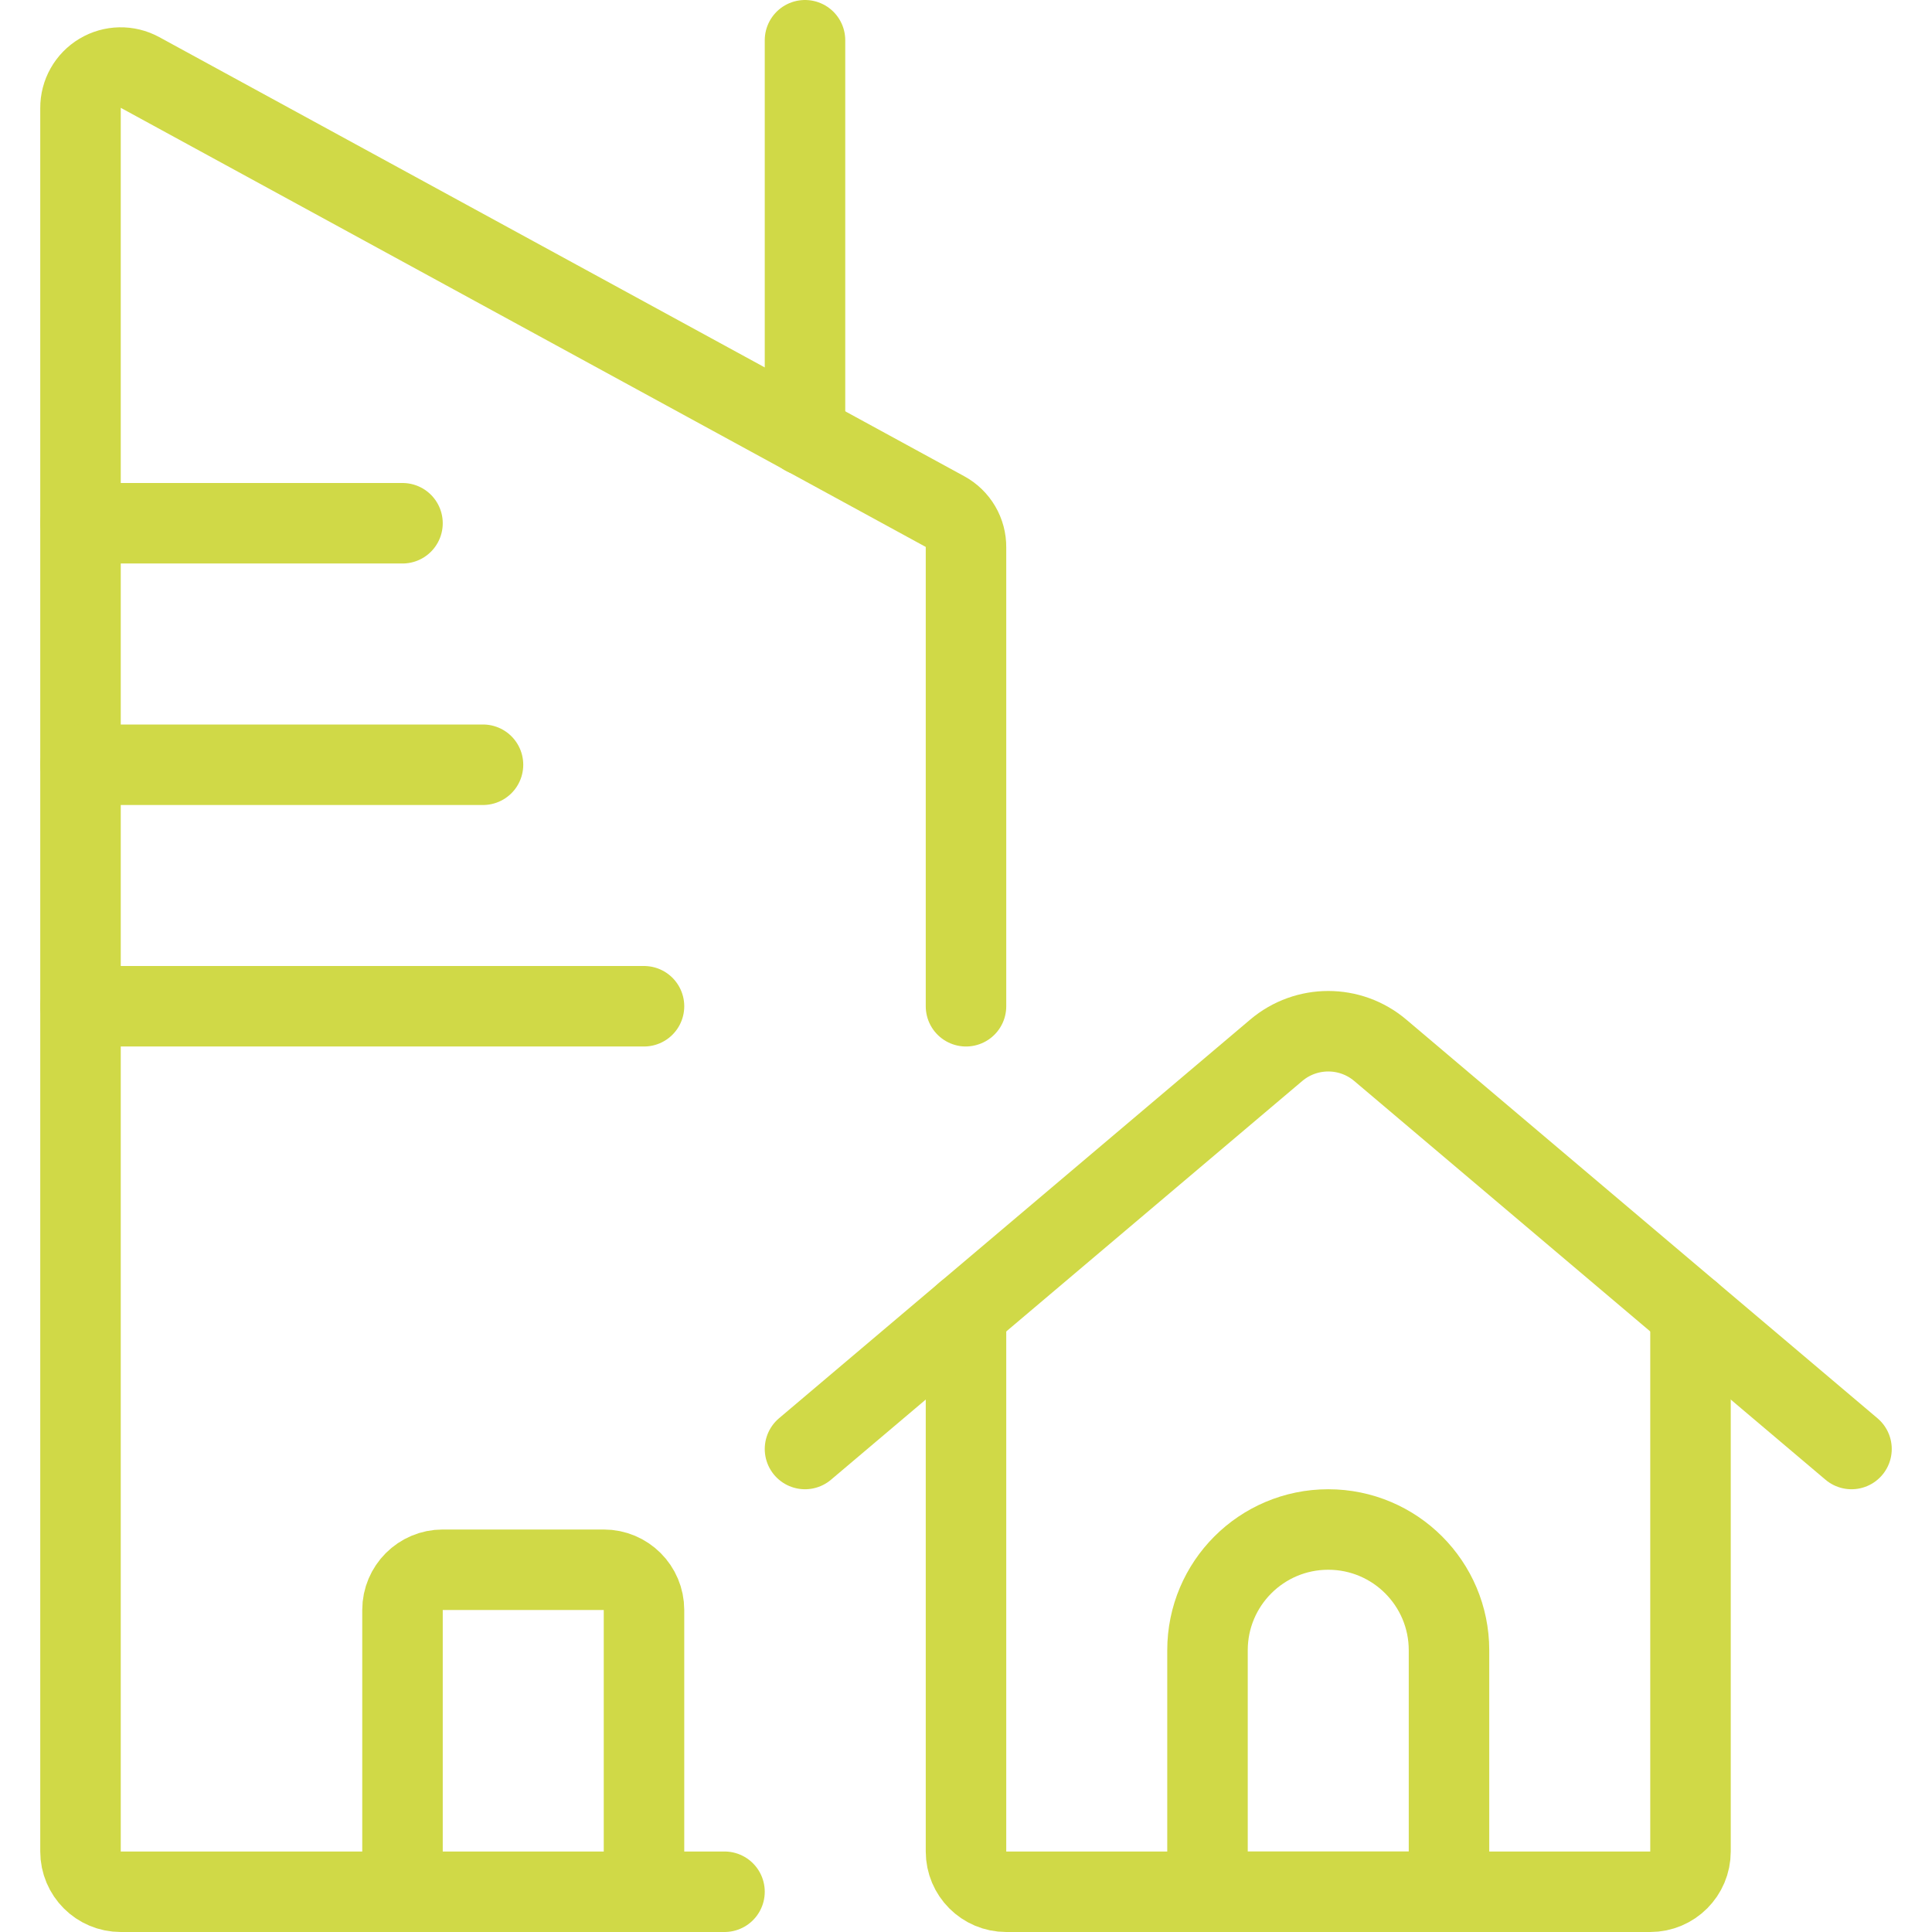
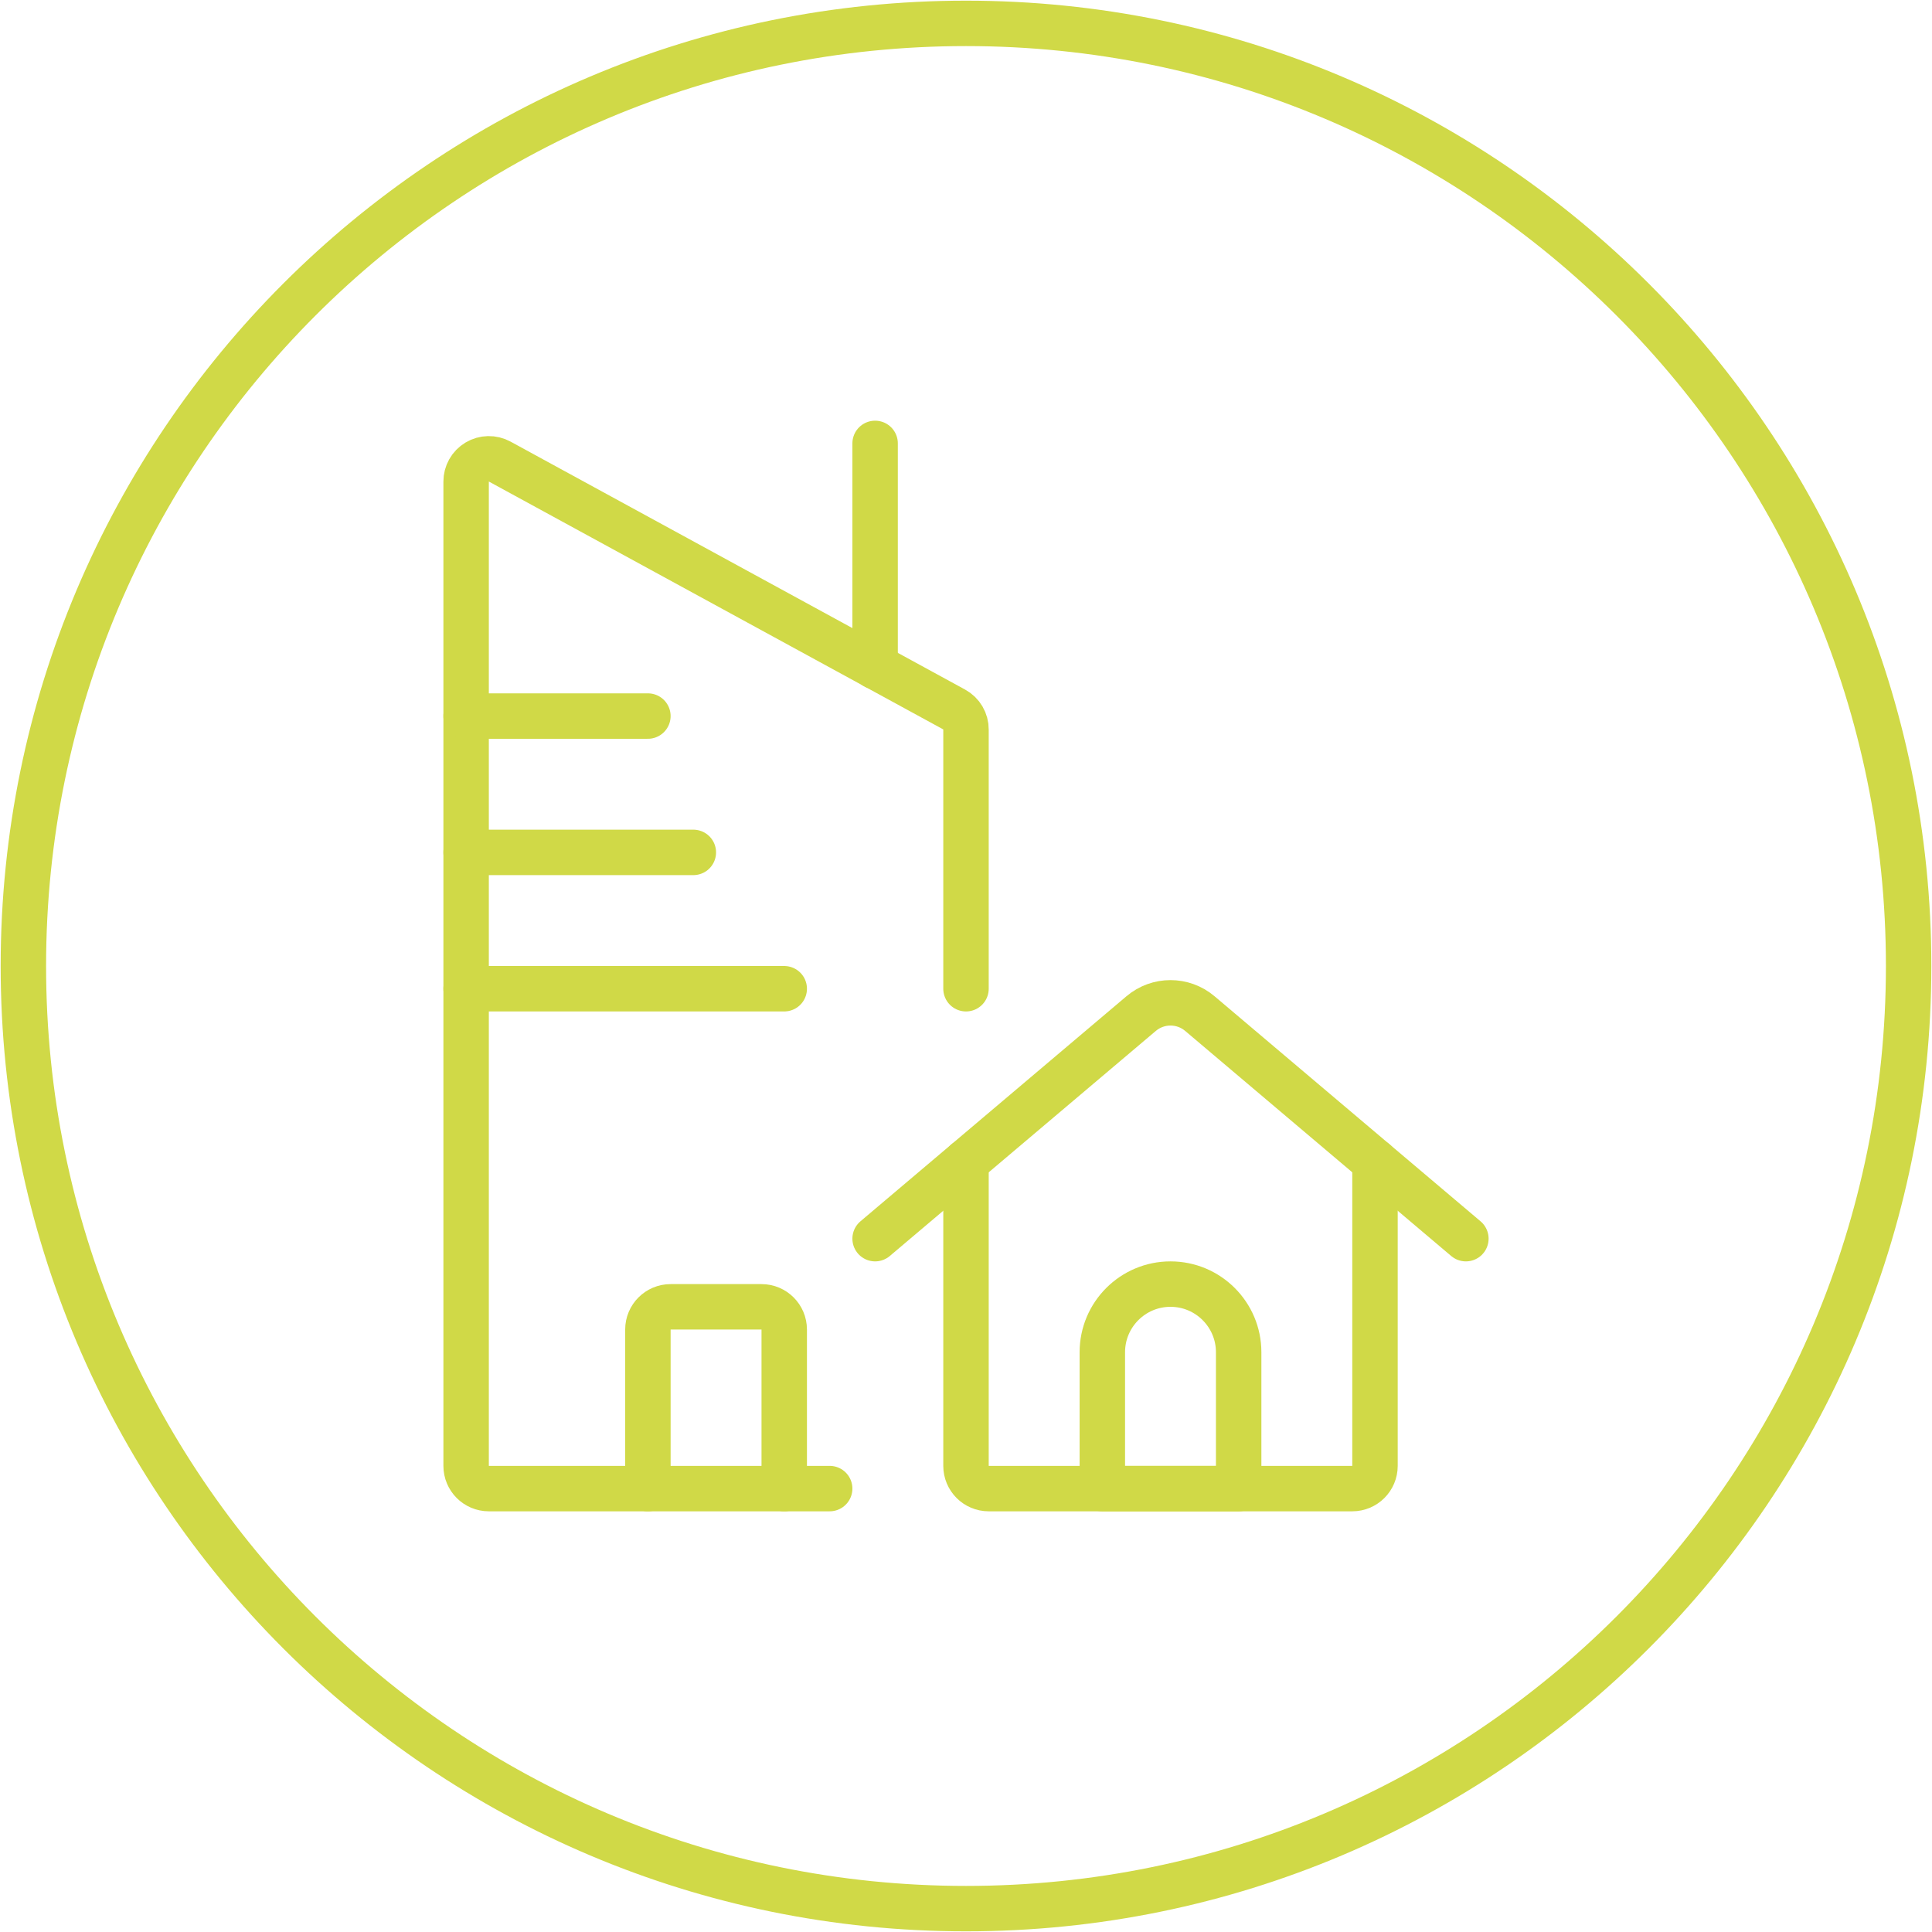
- <svg xmlns="http://www.w3.org/2000/svg" version="1.1" viewBox="0 0 140 140" width="140" height="140">
-   <g transform="matrix(5.833333,0,0,5.833333,0,0)">
-     <path d="M12,16.308V23a.5.5,0,0,0,.5.5h8A.5.5,0,0,0,21,23V16.308" fill="none" stroke="rgb(208,217,71)" stroke-linecap="round" stroke-linejoin="round" />
-     <path d="M10,18l5.854-4.953a1,1,0,0,1,1.292,0L23,18" fill="none" stroke="rgb(208,217,71)" stroke-linecap="round" stroke-linejoin="round" />
-     <path d="M18,23.5H15v-3a1.5,1.5,0,0,1,3,0Z" fill="none" stroke="rgb(208,217,71)" stroke-linecap="round" stroke-linejoin="round" />
-     <path d="M9,23.5H1.5A.5.5,0,0,1,1,23V1.342A.5.5,0,0,1,1.739.9l10,5.455A.5.5,0,0,1,12,6.8v5.7" fill="none" stroke="rgb(208,217,71)" stroke-linecap="round" stroke-linejoin="round" />
-     <path d="M10 5.409L10 0.5" fill="none" stroke="rgb(208,217,71)" stroke-linecap="round" stroke-linejoin="round" />
-     <path d="M1 6.5L5 6.5" fill="none" stroke="rgb(208,217,71)" stroke-linecap="round" stroke-linejoin="round" />
-     <path d="M1 9.5L6 9.5" fill="none" stroke="rgb(208,217,71)" stroke-linecap="round" stroke-linejoin="round" />
-     <path d="M1 12.5L8 12.5" fill="none" stroke="rgb(208,217,71)" stroke-linecap="round" stroke-linejoin="round" />
-     <path d="M5,23.5V20a.5.5,0,0,1,.5-.5h2A.5.5,0,0,1,8,20v3.5" fill="none" stroke="rgb(208,217,71)" stroke-linecap="round" stroke-linejoin="round" />
+ <svg xmlns="http://www.w3.org/2000/svg" fill="rgb(208,217,71)" width="248px" height="248px" viewBox="0 0 248 248" version="1.1">
+   <g id="Page-1" stroke="none" stroke-width="1" fill="none" fill-rule="evenodd">
+     <g id="Desktop" transform="translate(-347, -314)" stroke="rgb(208,217,71)">
+       <g id="Harvest-by-aboriginal" transform="translate(350, 317)">
+         <path d="M121,146.13 L121,185.167 C121,186.777 122.306,188.083 123.917,188.083 L170.583,188.083 C172.194,188.083 173.5,186.777 173.5,185.167 L173.5,146.13" id="Path" stroke-width="5.833" stroke-linecap="round" stroke-linejoin="round" />
+         <path d="M109.333,156 L143.482,127.108 C145.657,125.267 148.843,125.267 151.018,127.108 L185.167,156" id="Path" stroke-width="5.833" stroke-linecap="round" stroke-linejoin="round" />
+         <path d="M156,188.083 L138.5,188.083 L138.5,170.583 C138.5,165.751 142.418,161.833 147.25,161.833 C152.082,161.833 156,165.751 156,170.583 L156,188.083 Z" id="Path" stroke-width="5.833" stroke-linecap="round" stroke-linejoin="round" />
+         <path d="M103.5,188.083 L59.75,188.083 C58.139,188.083 56.833,186.777 56.833,185.167 L56.833,58.828 C56.828,57.797 57.367,56.838 58.253,56.309 C59.138,55.779 60.238,55.757 61.144,56.25 L119.478,88.071 C120.427,88.587 121.013,89.586 121,90.667 L121,123.917" id="Path" stroke-width="5.833" stroke-linecap="round" stroke-linejoin="round" />
+         <line x1="109.333" y1="82.552" x2="109.333" y2="53.917" id="Path" stroke-width="5.833" stroke-linecap="round" stroke-linejoin="round" />
+         <line x1="56.833" y1="88.917" x2="80.167" y2="88.917" id="Path" stroke-width="5.833" stroke-linecap="round" stroke-linejoin="round" />
+         <line x1="56.833" y1="106.417" x2="86" y2="106.417" id="Path" stroke-width="5.833" stroke-linecap="round" stroke-linejoin="round" />
+         <line x1="56.833" y1="123.917" x2="97.667" y2="123.917" id="Path" stroke-width="5.833" stroke-linecap="round" stroke-linejoin="round" />
+         <path d="M80.167,188.083 L80.167,167.667 C80.167,166.056 81.473,164.75 83.083,164.75 L94.75,164.75 C96.361,164.75 97.667,166.056 97.667,167.667 L97.667,188.083" id="Path" stroke-width="5.833" stroke-linecap="round" stroke-linejoin="round" />
+         <circle id="Oval" stroke-width="5.83" cx="121" cy="121" r="121" />
+       </g>
+     </g>
  </g>
</svg>
